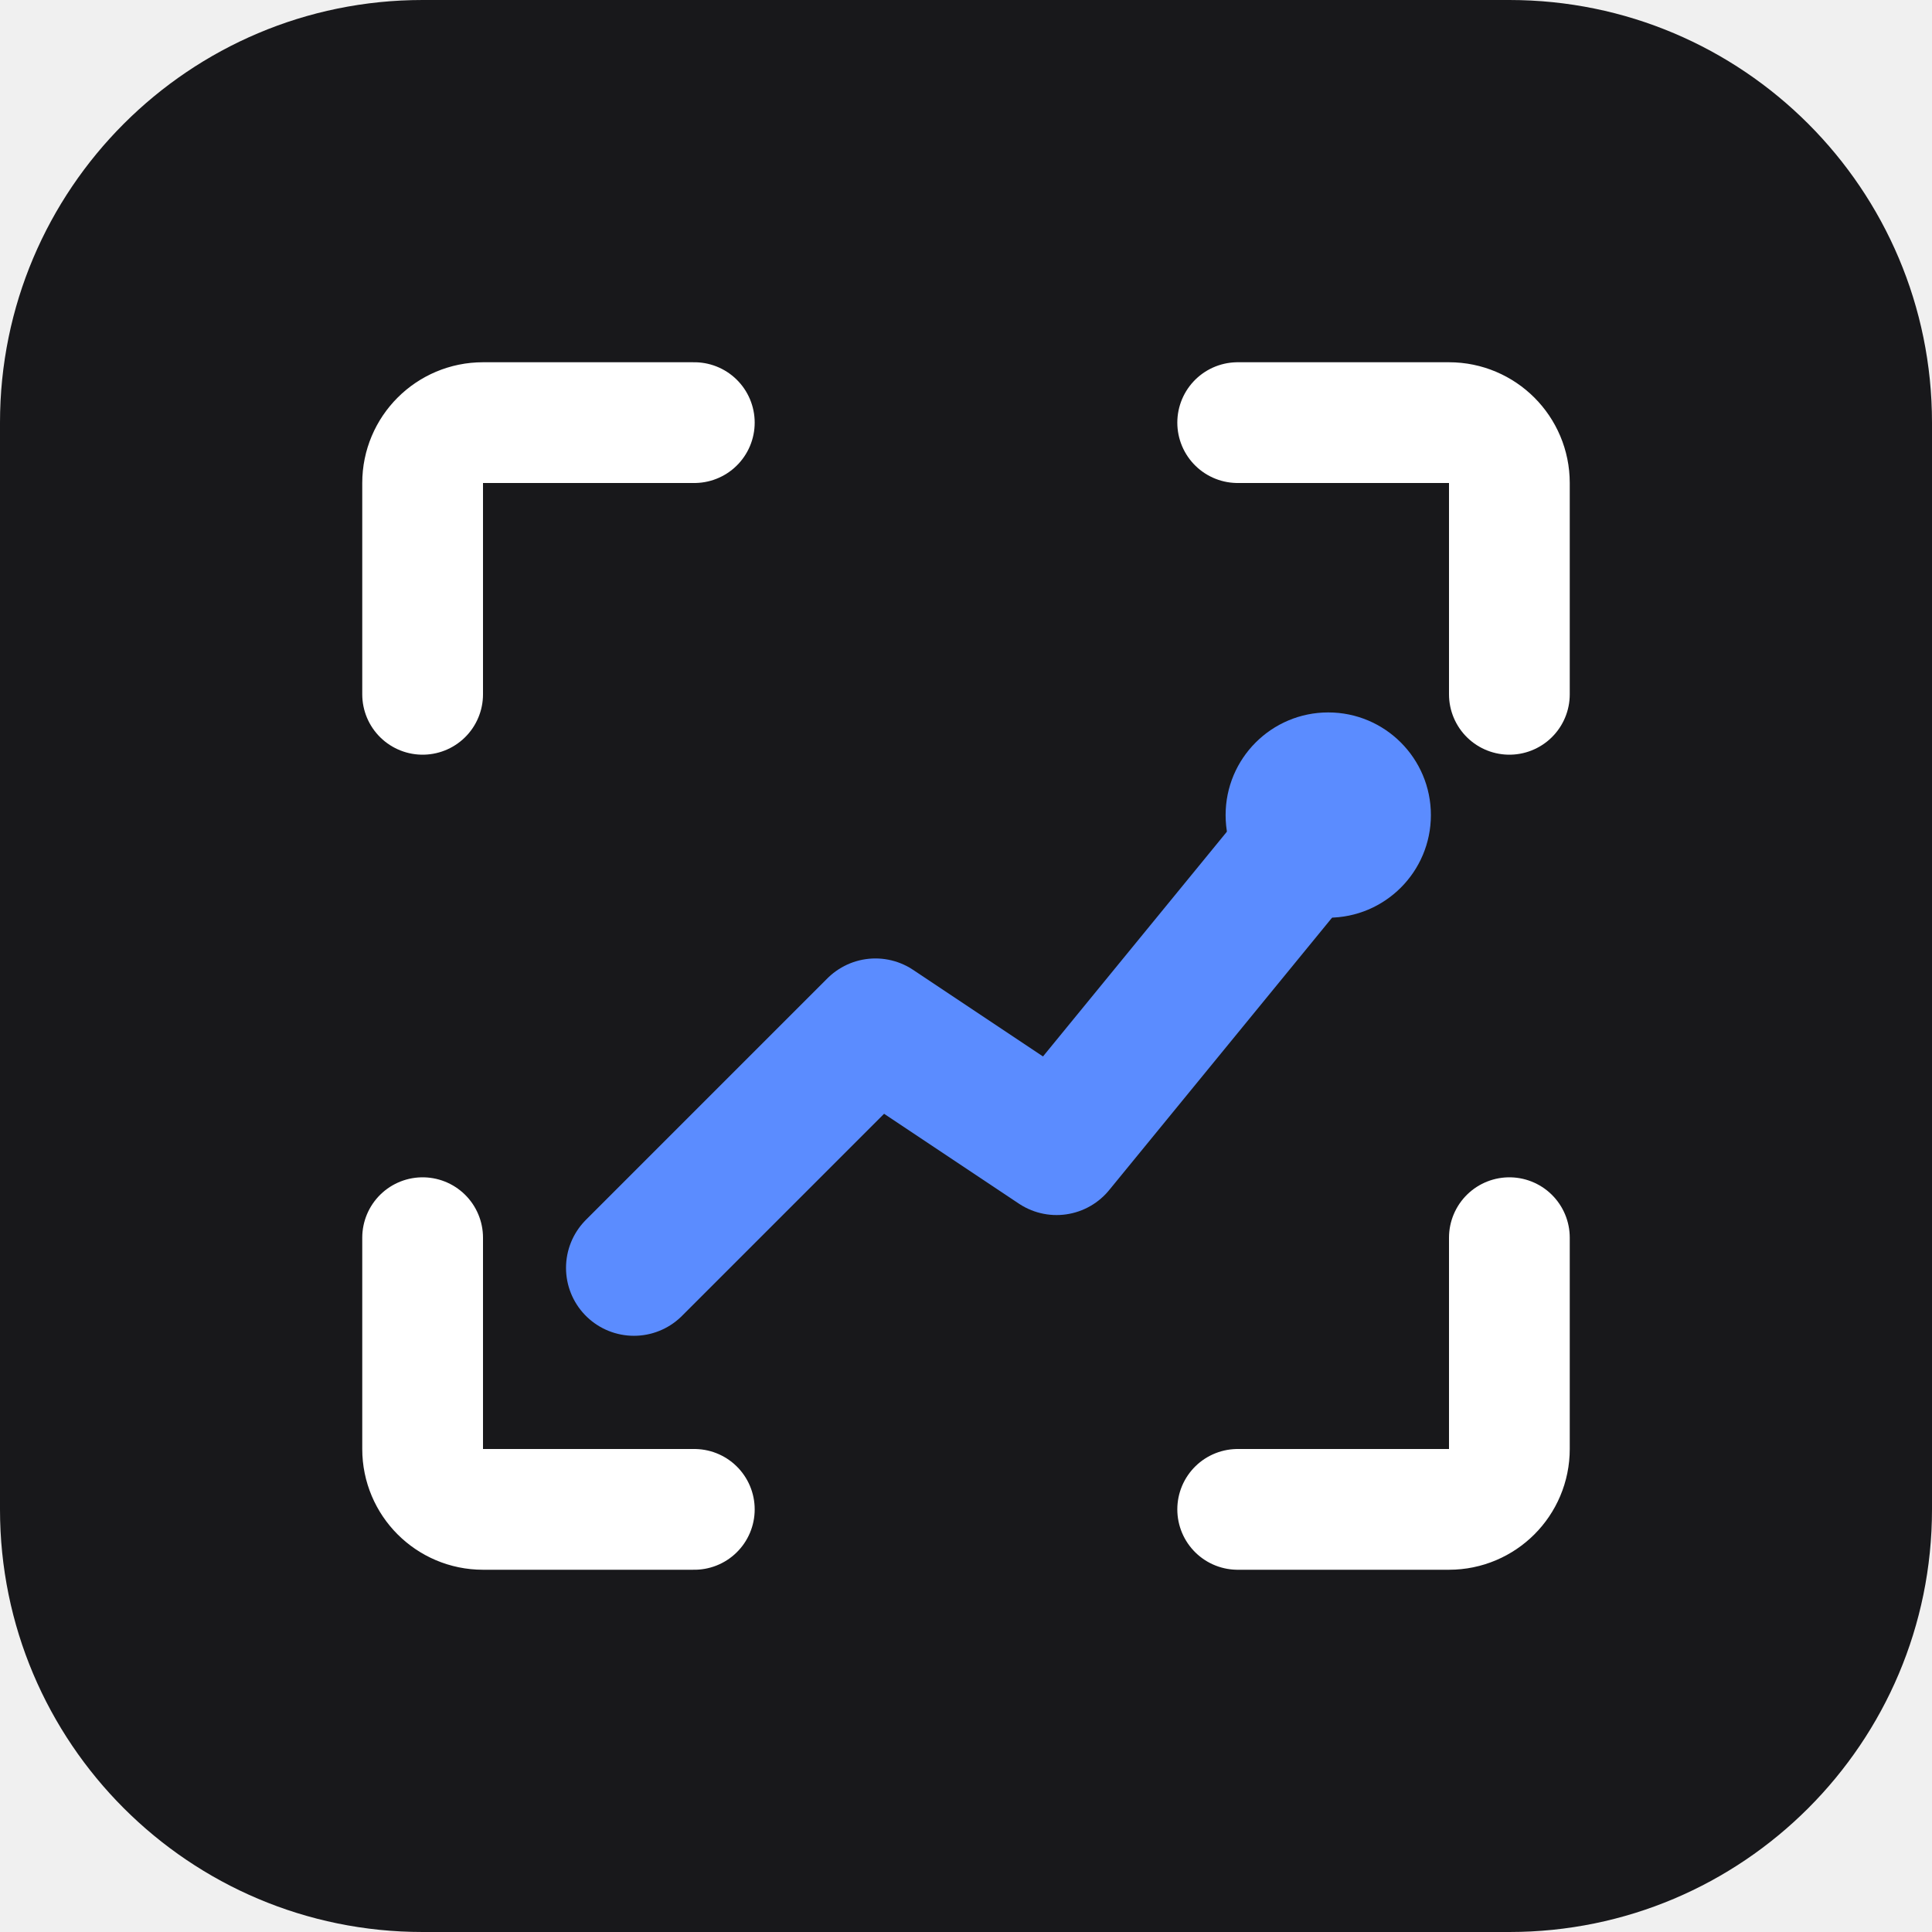
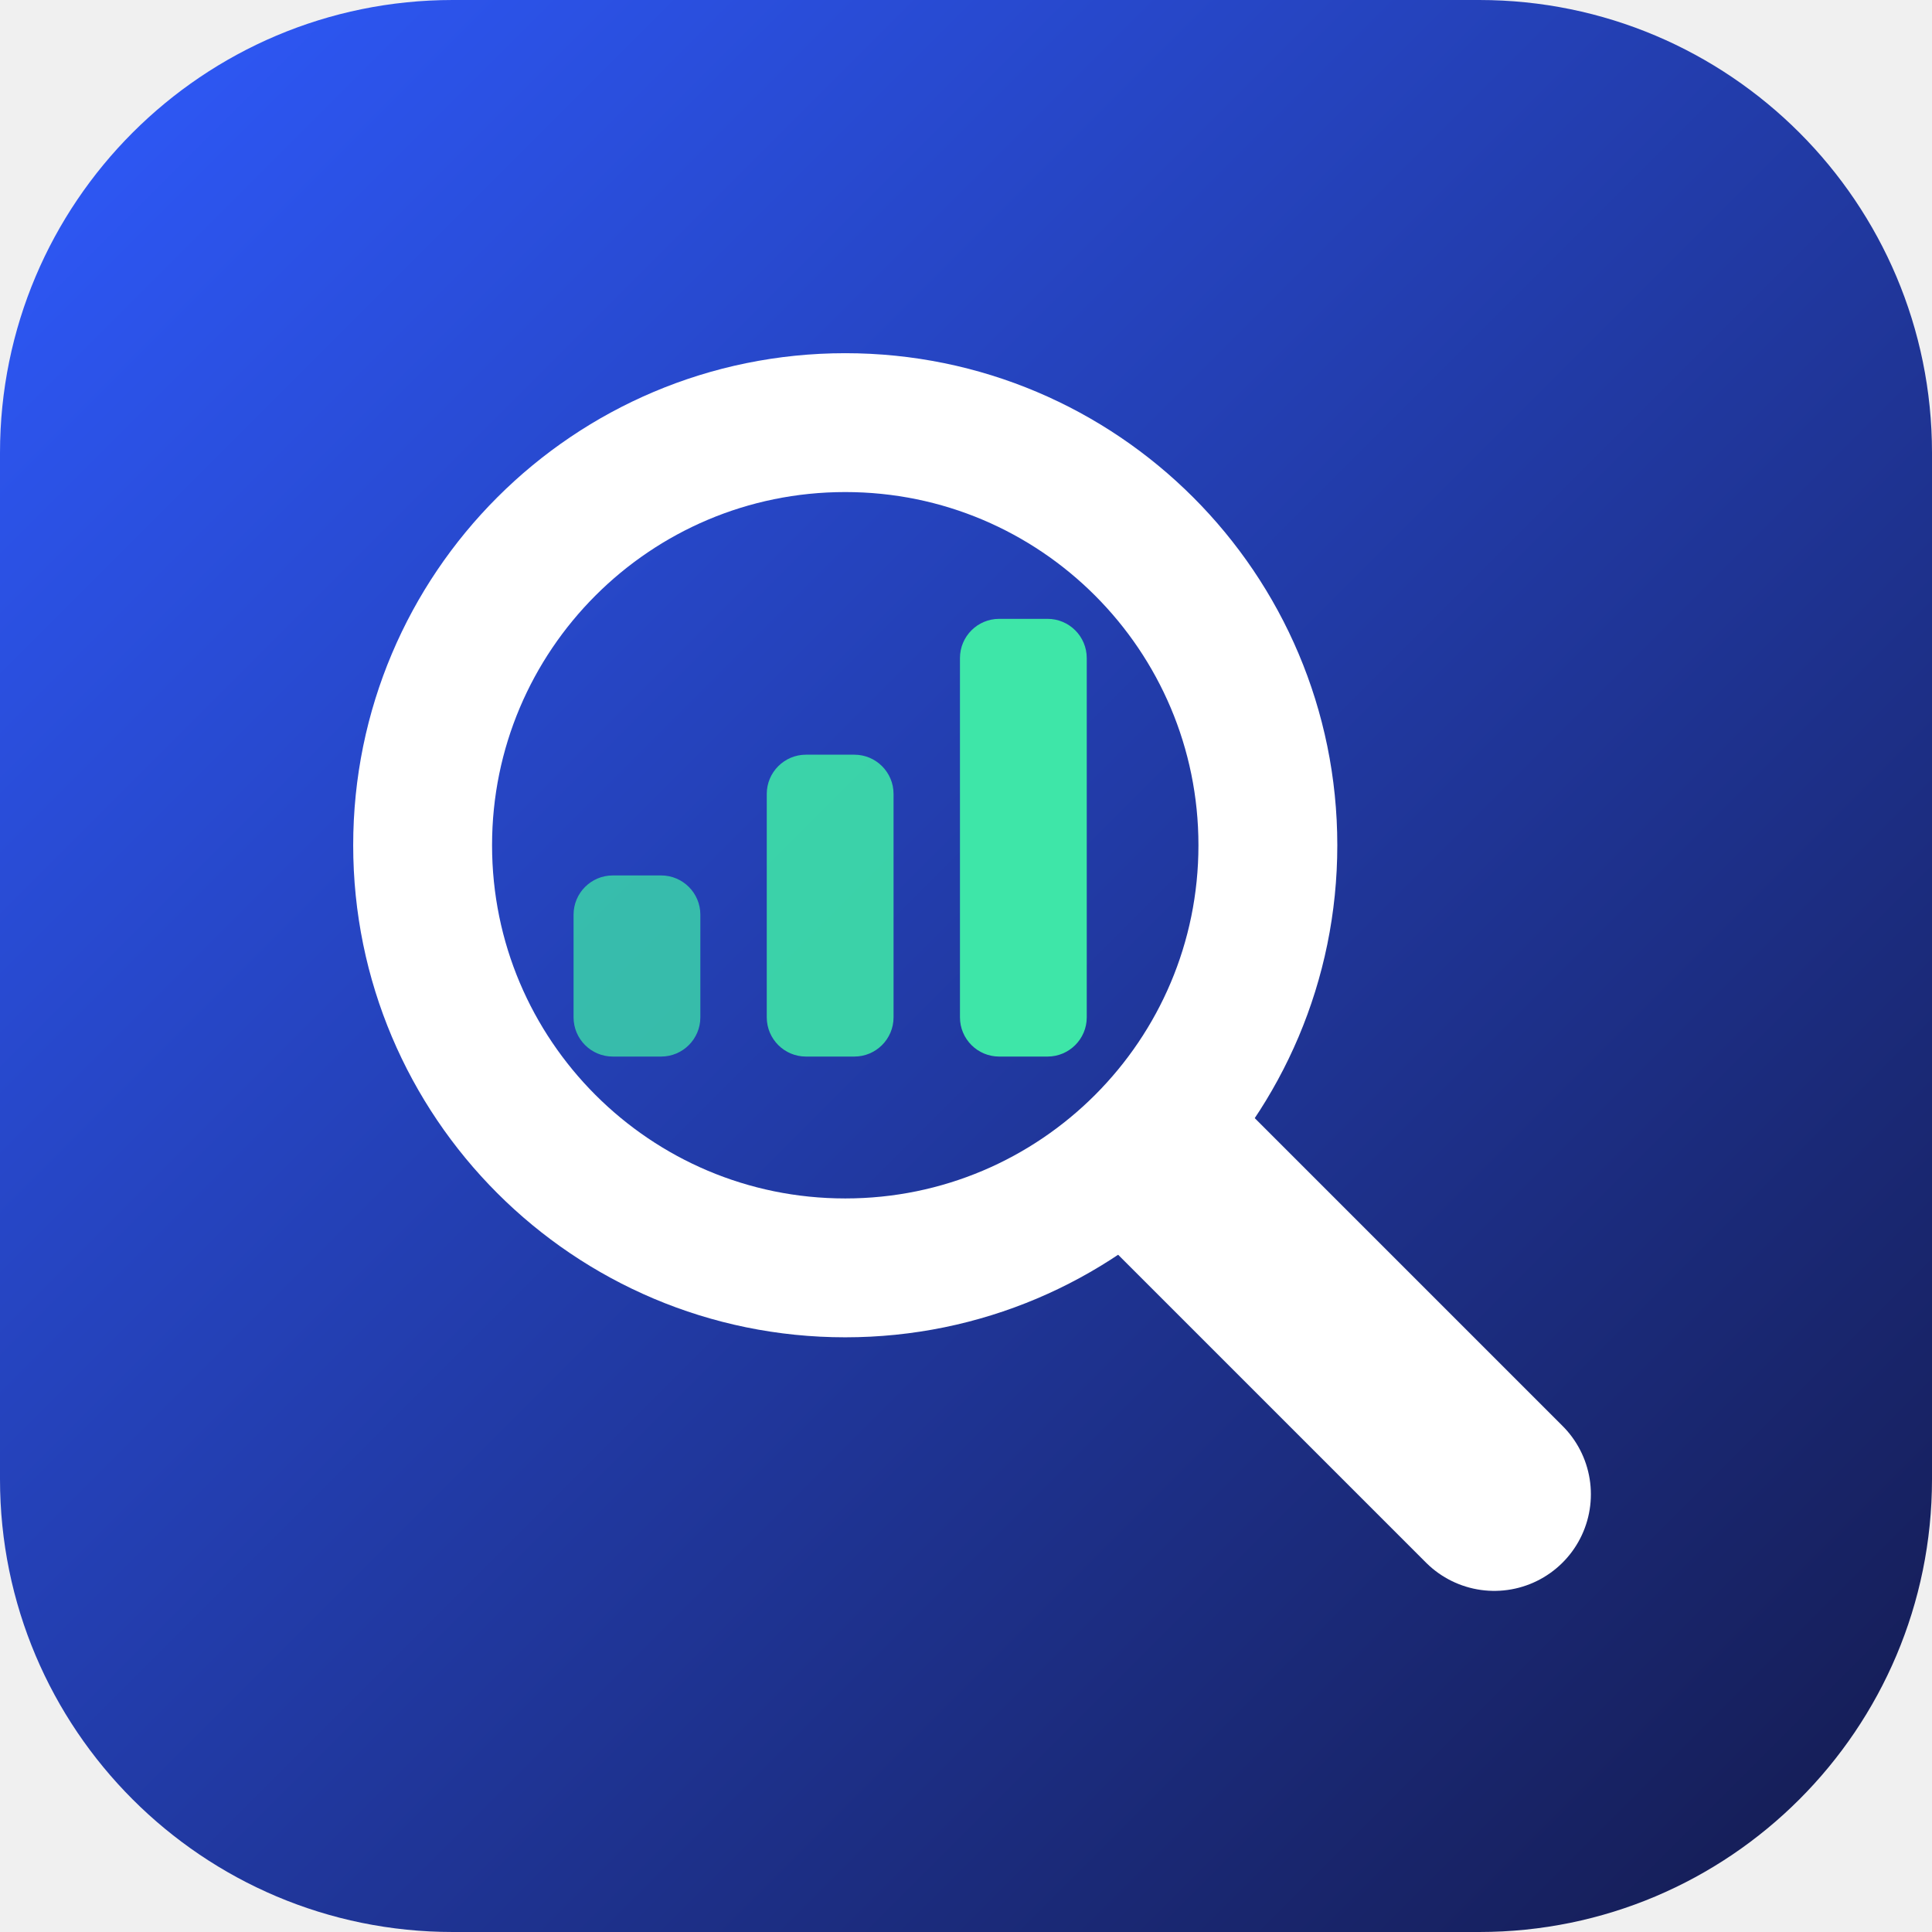
<svg xmlns="http://www.w3.org/2000/svg" viewBox="0 0 64 64">
-   <rect width="64" height="64" rx="14" fill="#18181B" />
-   <g stroke="#FFFFFF" stroke-width="4" stroke-linecap="round" fill="none">
-     <path d="M14 23v-7a2 2 0 0 1 2-2h7" />
-     <path d="M41 14h7a2 2 0 0 1 2 2v7" />
-     <path d="M50 41v7a2 2 0 0 1-2 2h-7" />
-     <path d="M23 50h-7a2 2 0 0 1-2-2v-7" />
-   </g>
-   <polyline points="21,42 29,34 35,38 44,27" fill="none" stroke="#5B8CFF" stroke-width="4.5" stroke-linecap="round" stroke-linejoin="round" />
-   <circle cx="44" cy="27" r="3.4" fill="#5B8CFF" />
+   <defs>
+     <linearGradient id="t" x1="0" y1="0" x2="1" y2="1">
+       <stop offset="0" stop-color="#2F5BFF" />
+       <stop offset="1" stop-color="#141A4D" />
+     </linearGradient>
+   </defs>
+   <rect width="64" height="64" rx="15" fill="url(#t)" />
+   <rect x="19" y="29" width="4.2" height="6" rx="1.3" fill="#3EE6A8" opacity="0.75" />
+   <rect x="25.4" y="25" width="4.2" height="10" rx="1.3" fill="#3EE6A8" opacity="0.88" />
+   <rect x="31.8" y="20.5" width="4.2" height="14.5" rx="1.3" fill="#3EE6A8" />
+   <circle cx="28" cy="28" r="14" fill="none" stroke="#FFFFFF" stroke-width="4.6" />
+   <path d="M38.6 38.6 49.5 49.5" stroke="#FFFFFF" stroke-width="6.4" stroke-linecap="round" />
</svg>
